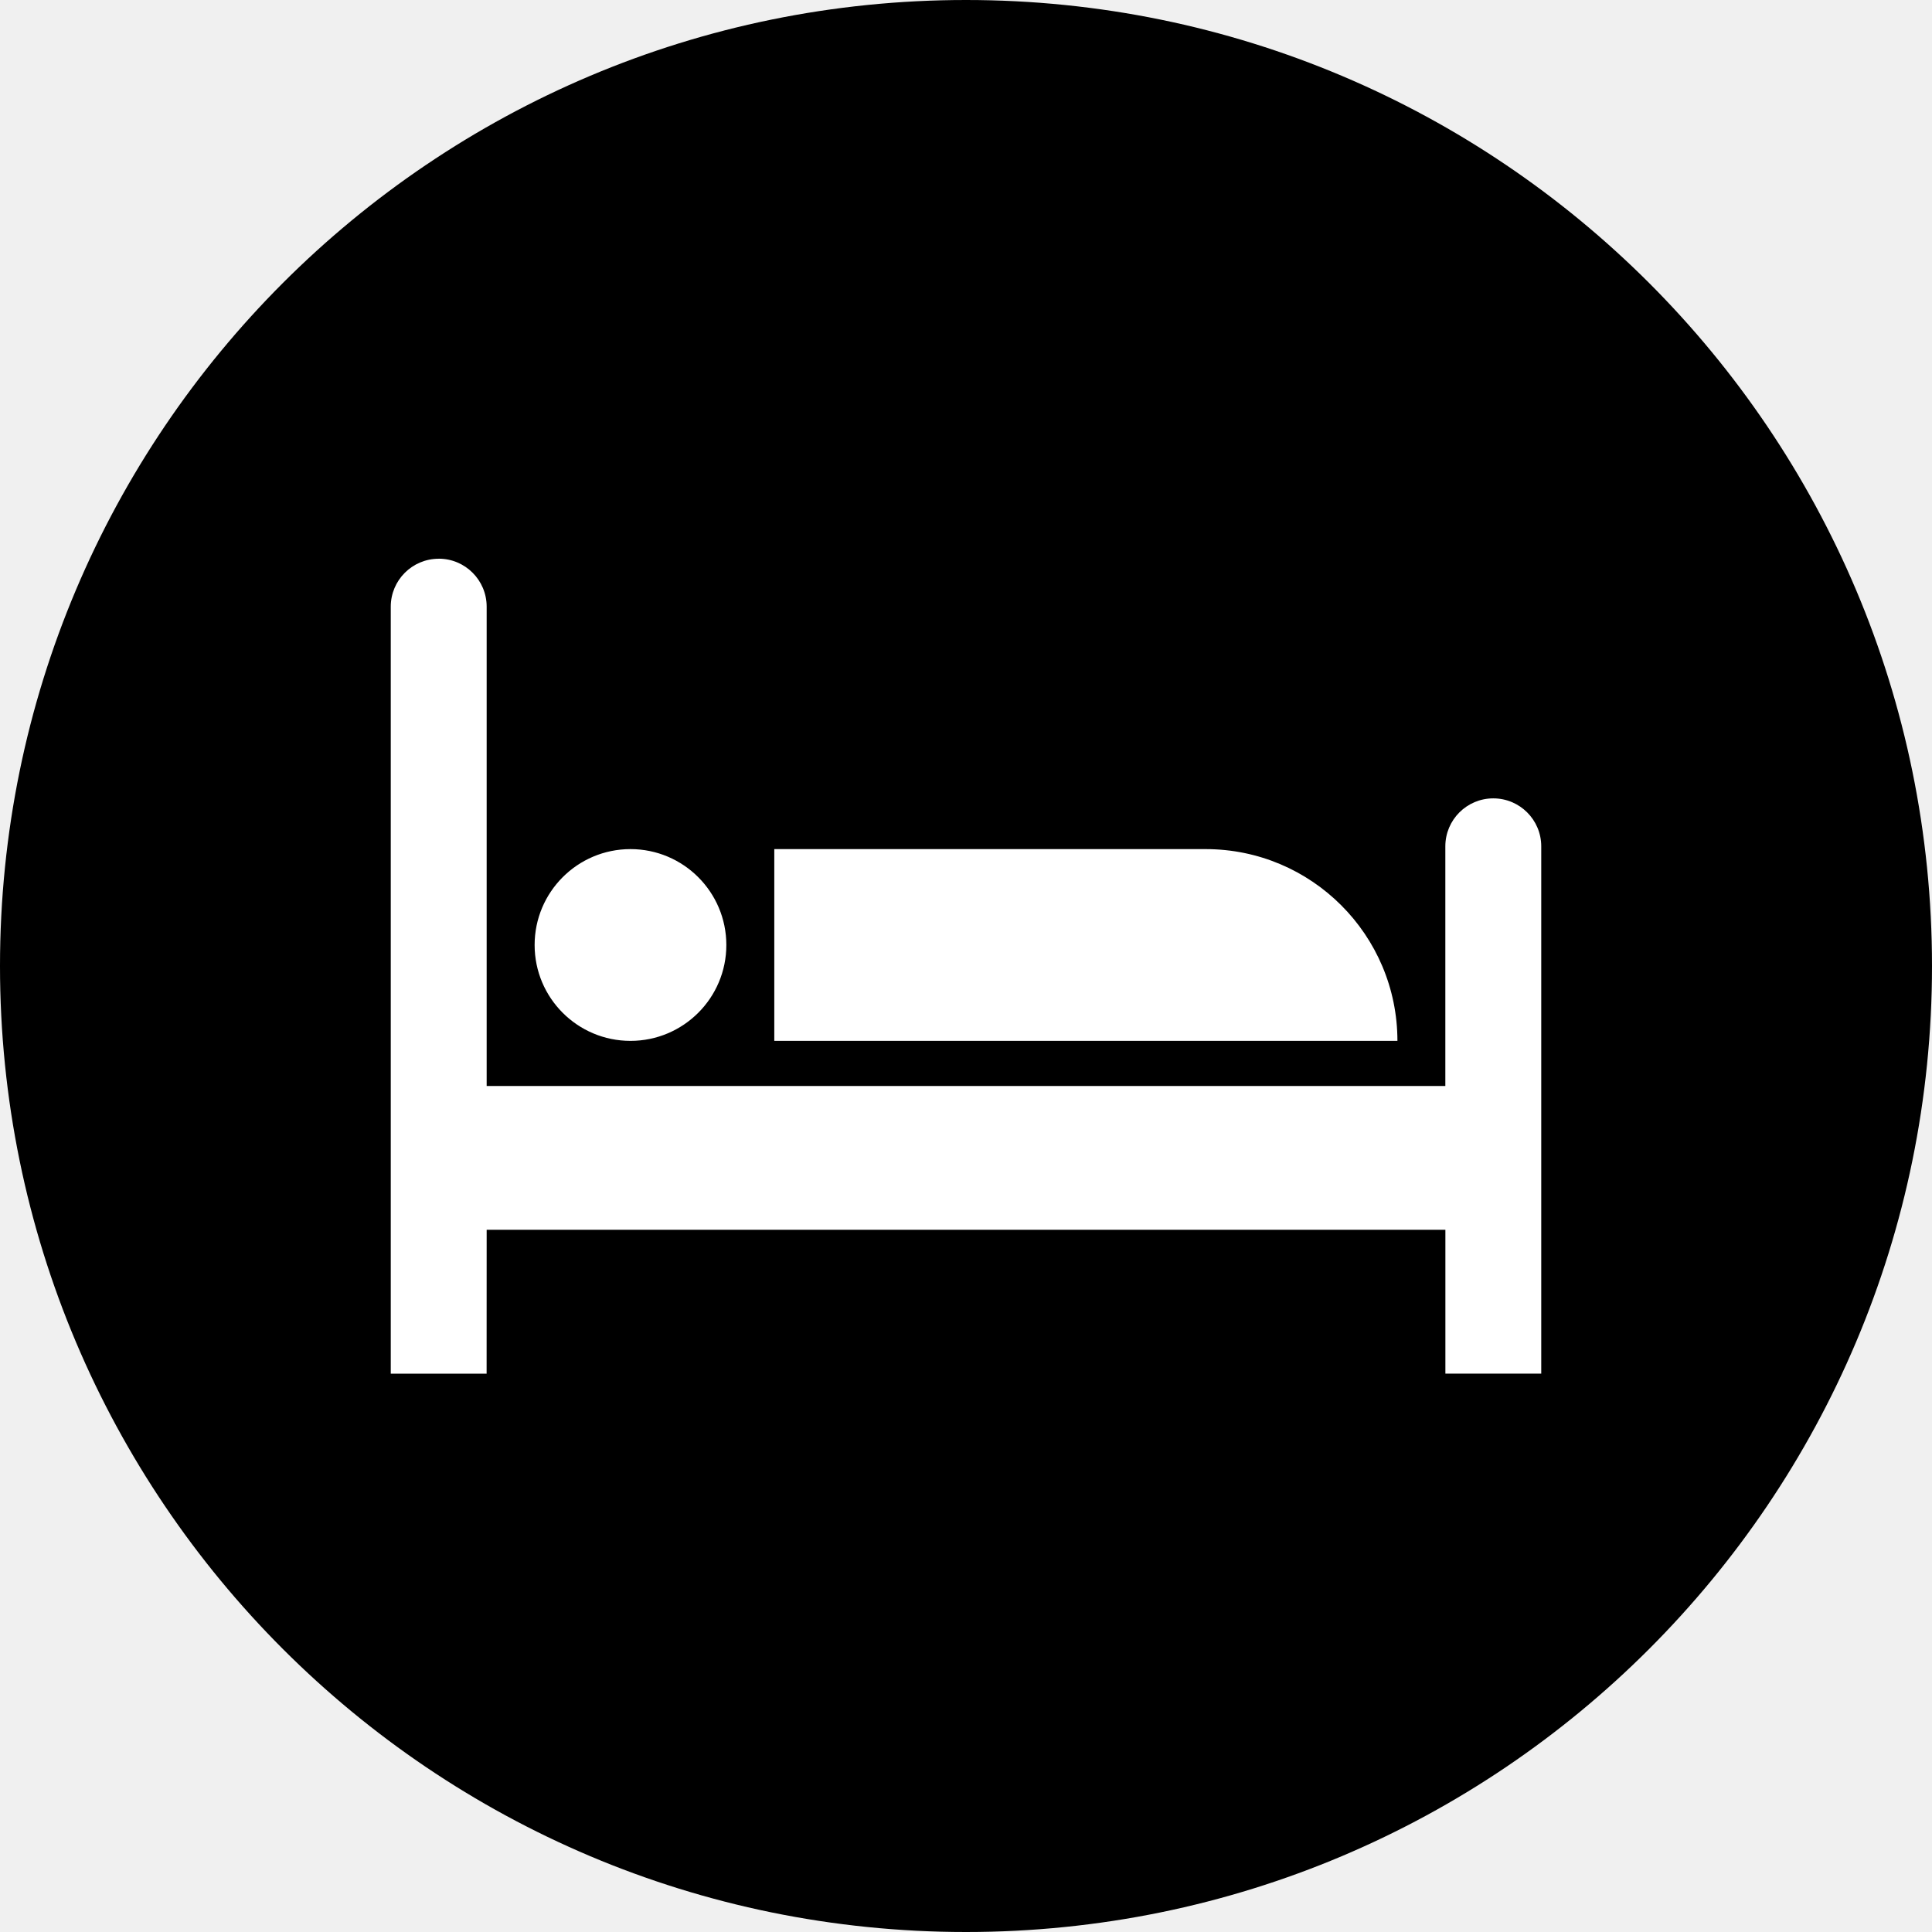
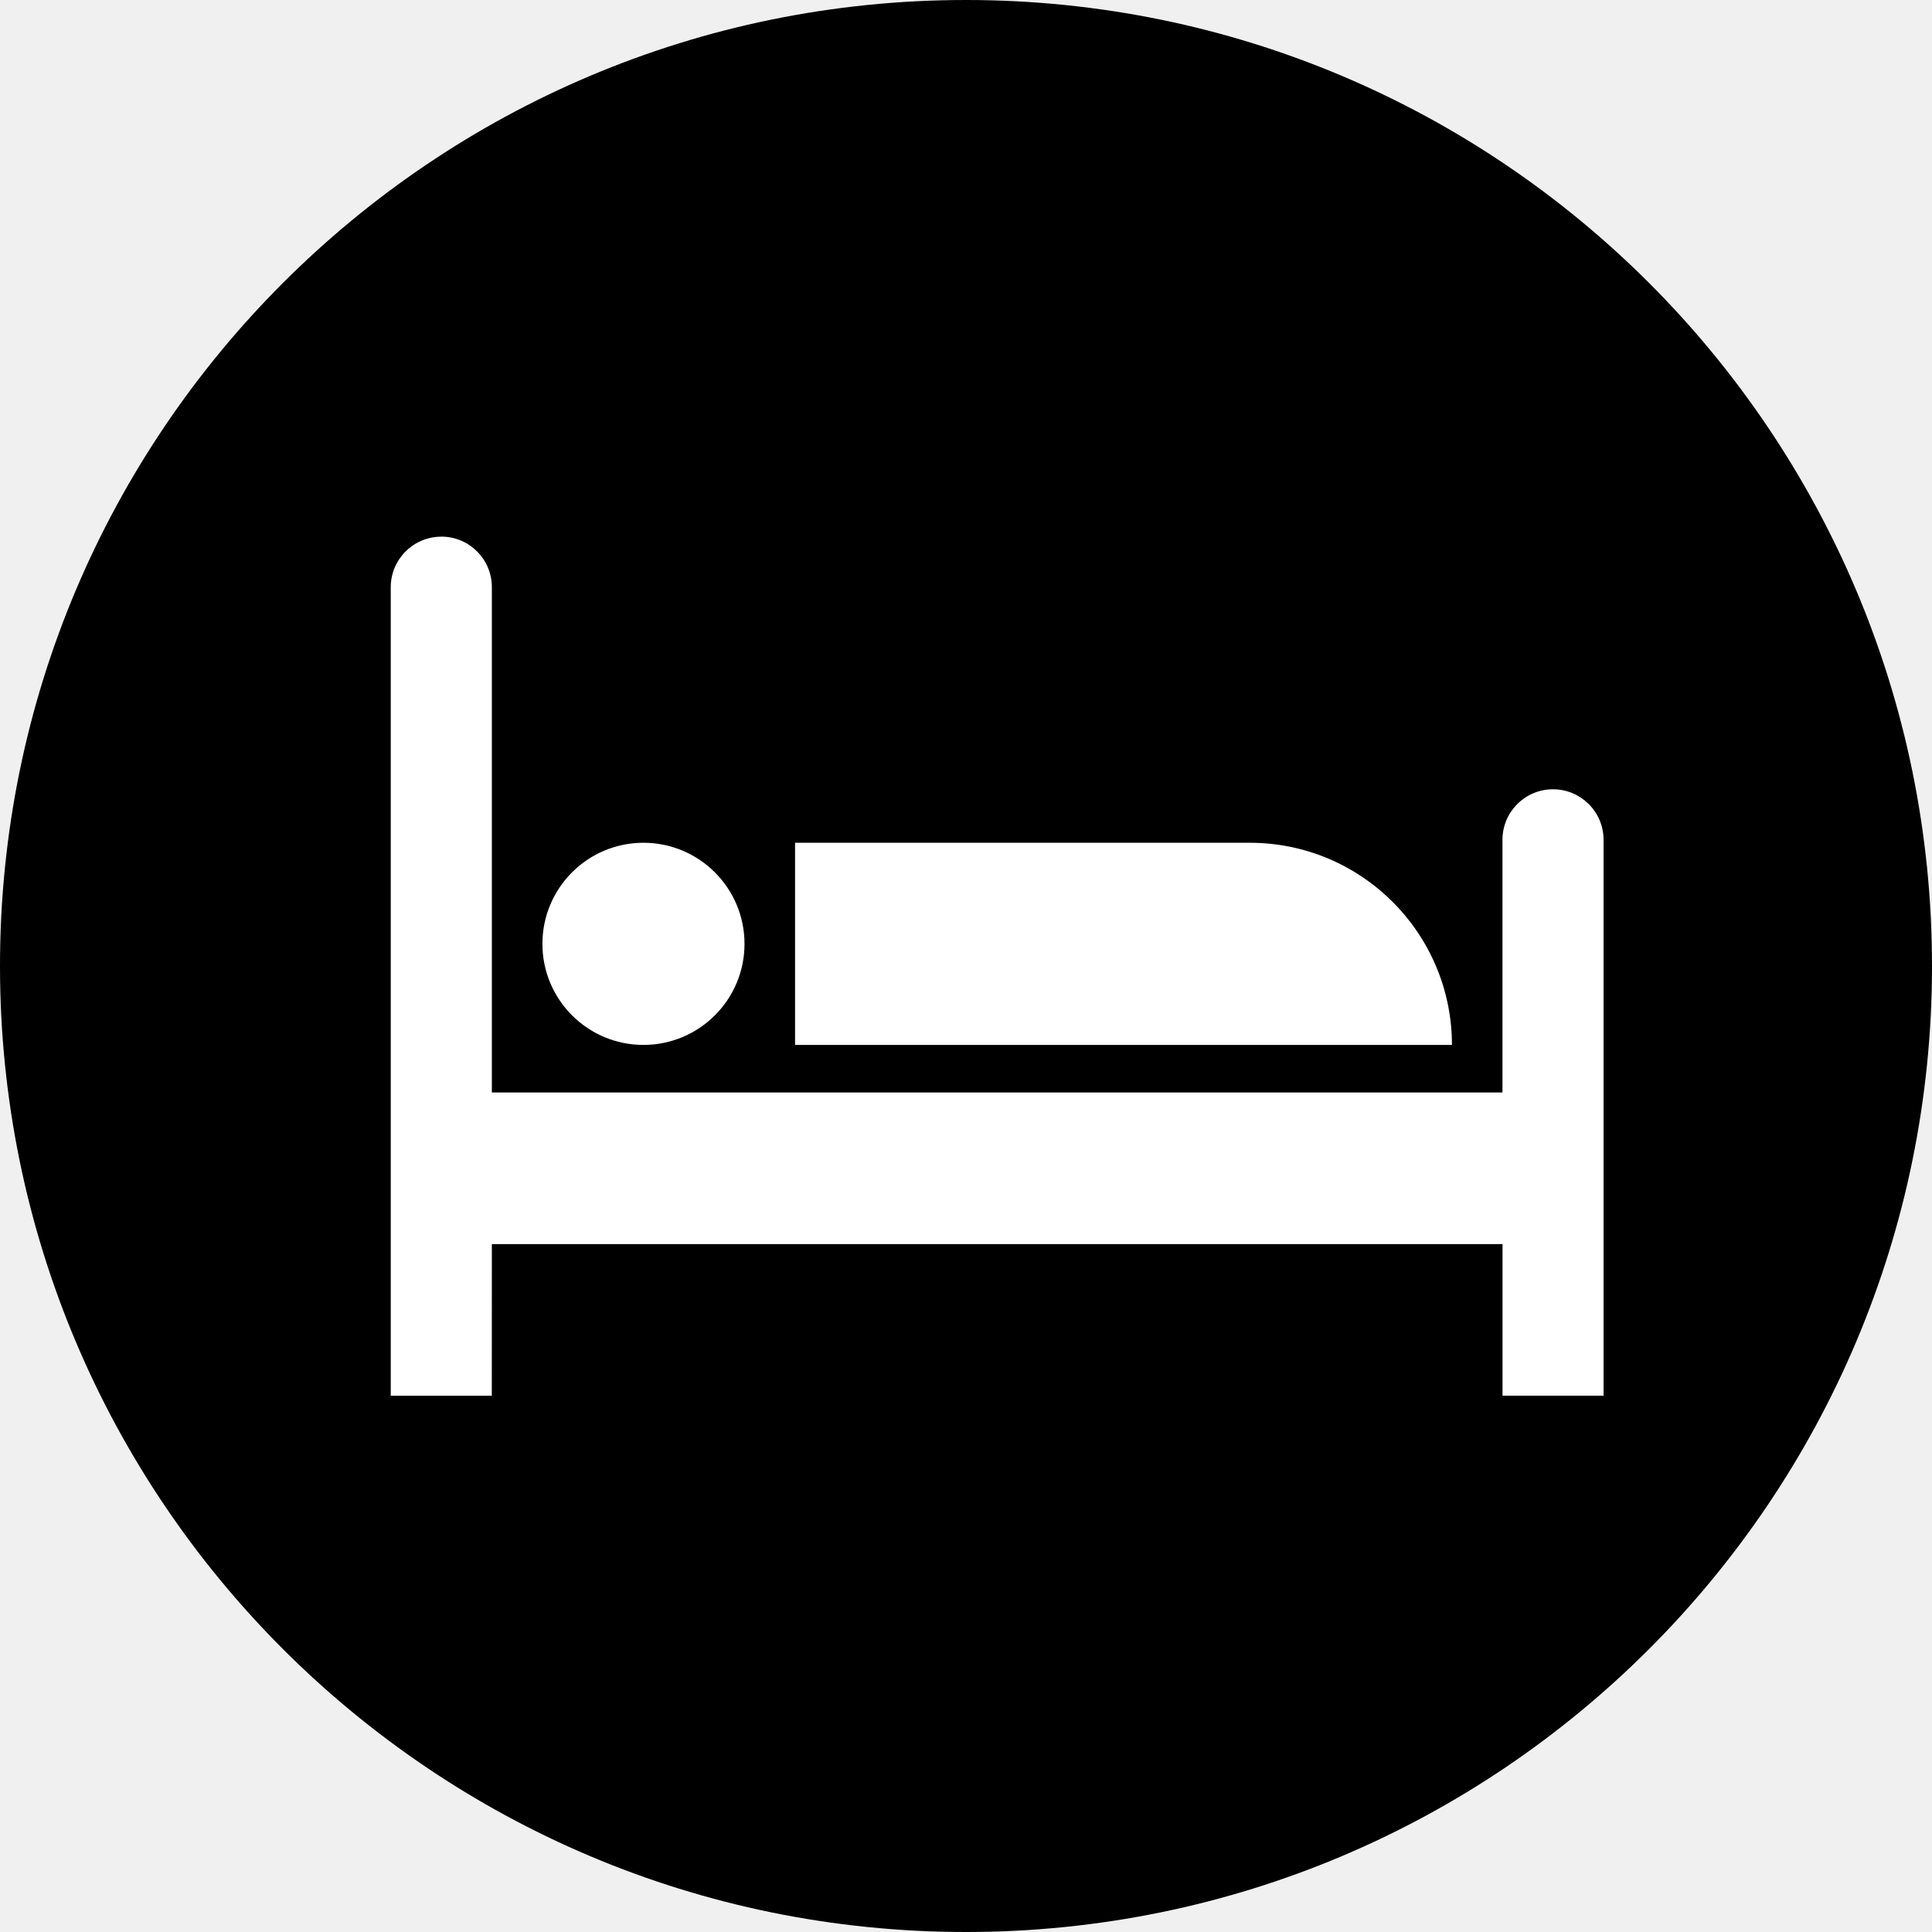
<svg xmlns="http://www.w3.org/2000/svg" width="1000" height="1000" viewBox="0 0 1000 1000" fill="none">
  <rect width="1000" height="1000" rx="500" fill="currentColor" />
-   <path d="M227.102 289.18C240.784 289.18 251.896 300.292 251.896 314V562.104H748.104V438.056C748.104 424.348 759.216 413.234 772.924 413.234C786.632 413.234 797.744 424.348 797.744 438.056V710.981H748.129V636.546H251.896L251.871 711H202.256V314.025C202.256 300.318 213.368 289.205 227.076 289.205L227.102 289.18ZM624.049 439.499C678.857 439.499 723.281 483.952 723.307 538.758H400.768V439.499H624.049ZM326.336 439.497C353.726 439.497 375.951 461.722 375.951 489.138C375.951 516.528 353.727 538.754 326.336 538.754C298.92 538.754 276.721 516.528 276.721 489.138C276.721 461.722 298.92 439.497 326.336 439.497Z" fill="white" />
+   <path d="M228.447 277.755C242.871 277.755 254.586 289.47 254.586 303.92V565.463H777.67V434.695C777.67 420.245 789.385 408.53 803.835 408.53C818.285 408.53 830 420.245 830 434.695V722.404H777.697V643.937H254.586L254.559 722.424H202.255V303.947C202.255 289.497 213.97 277.782 228.421 277.782L228.447 277.755ZM646.896 436.217C704.673 436.217 751.504 483.077 751.53 540.852H411.521V436.217H646.896ZM333.058 436.215C361.932 436.215 385.36 459.644 385.36 488.545C385.36 517.419 361.932 540.847 333.058 540.848C304.157 540.848 280.754 517.419 280.754 488.545C280.754 459.644 304.157 436.215 333.058 436.215Z" fill="white" />
</svg>
